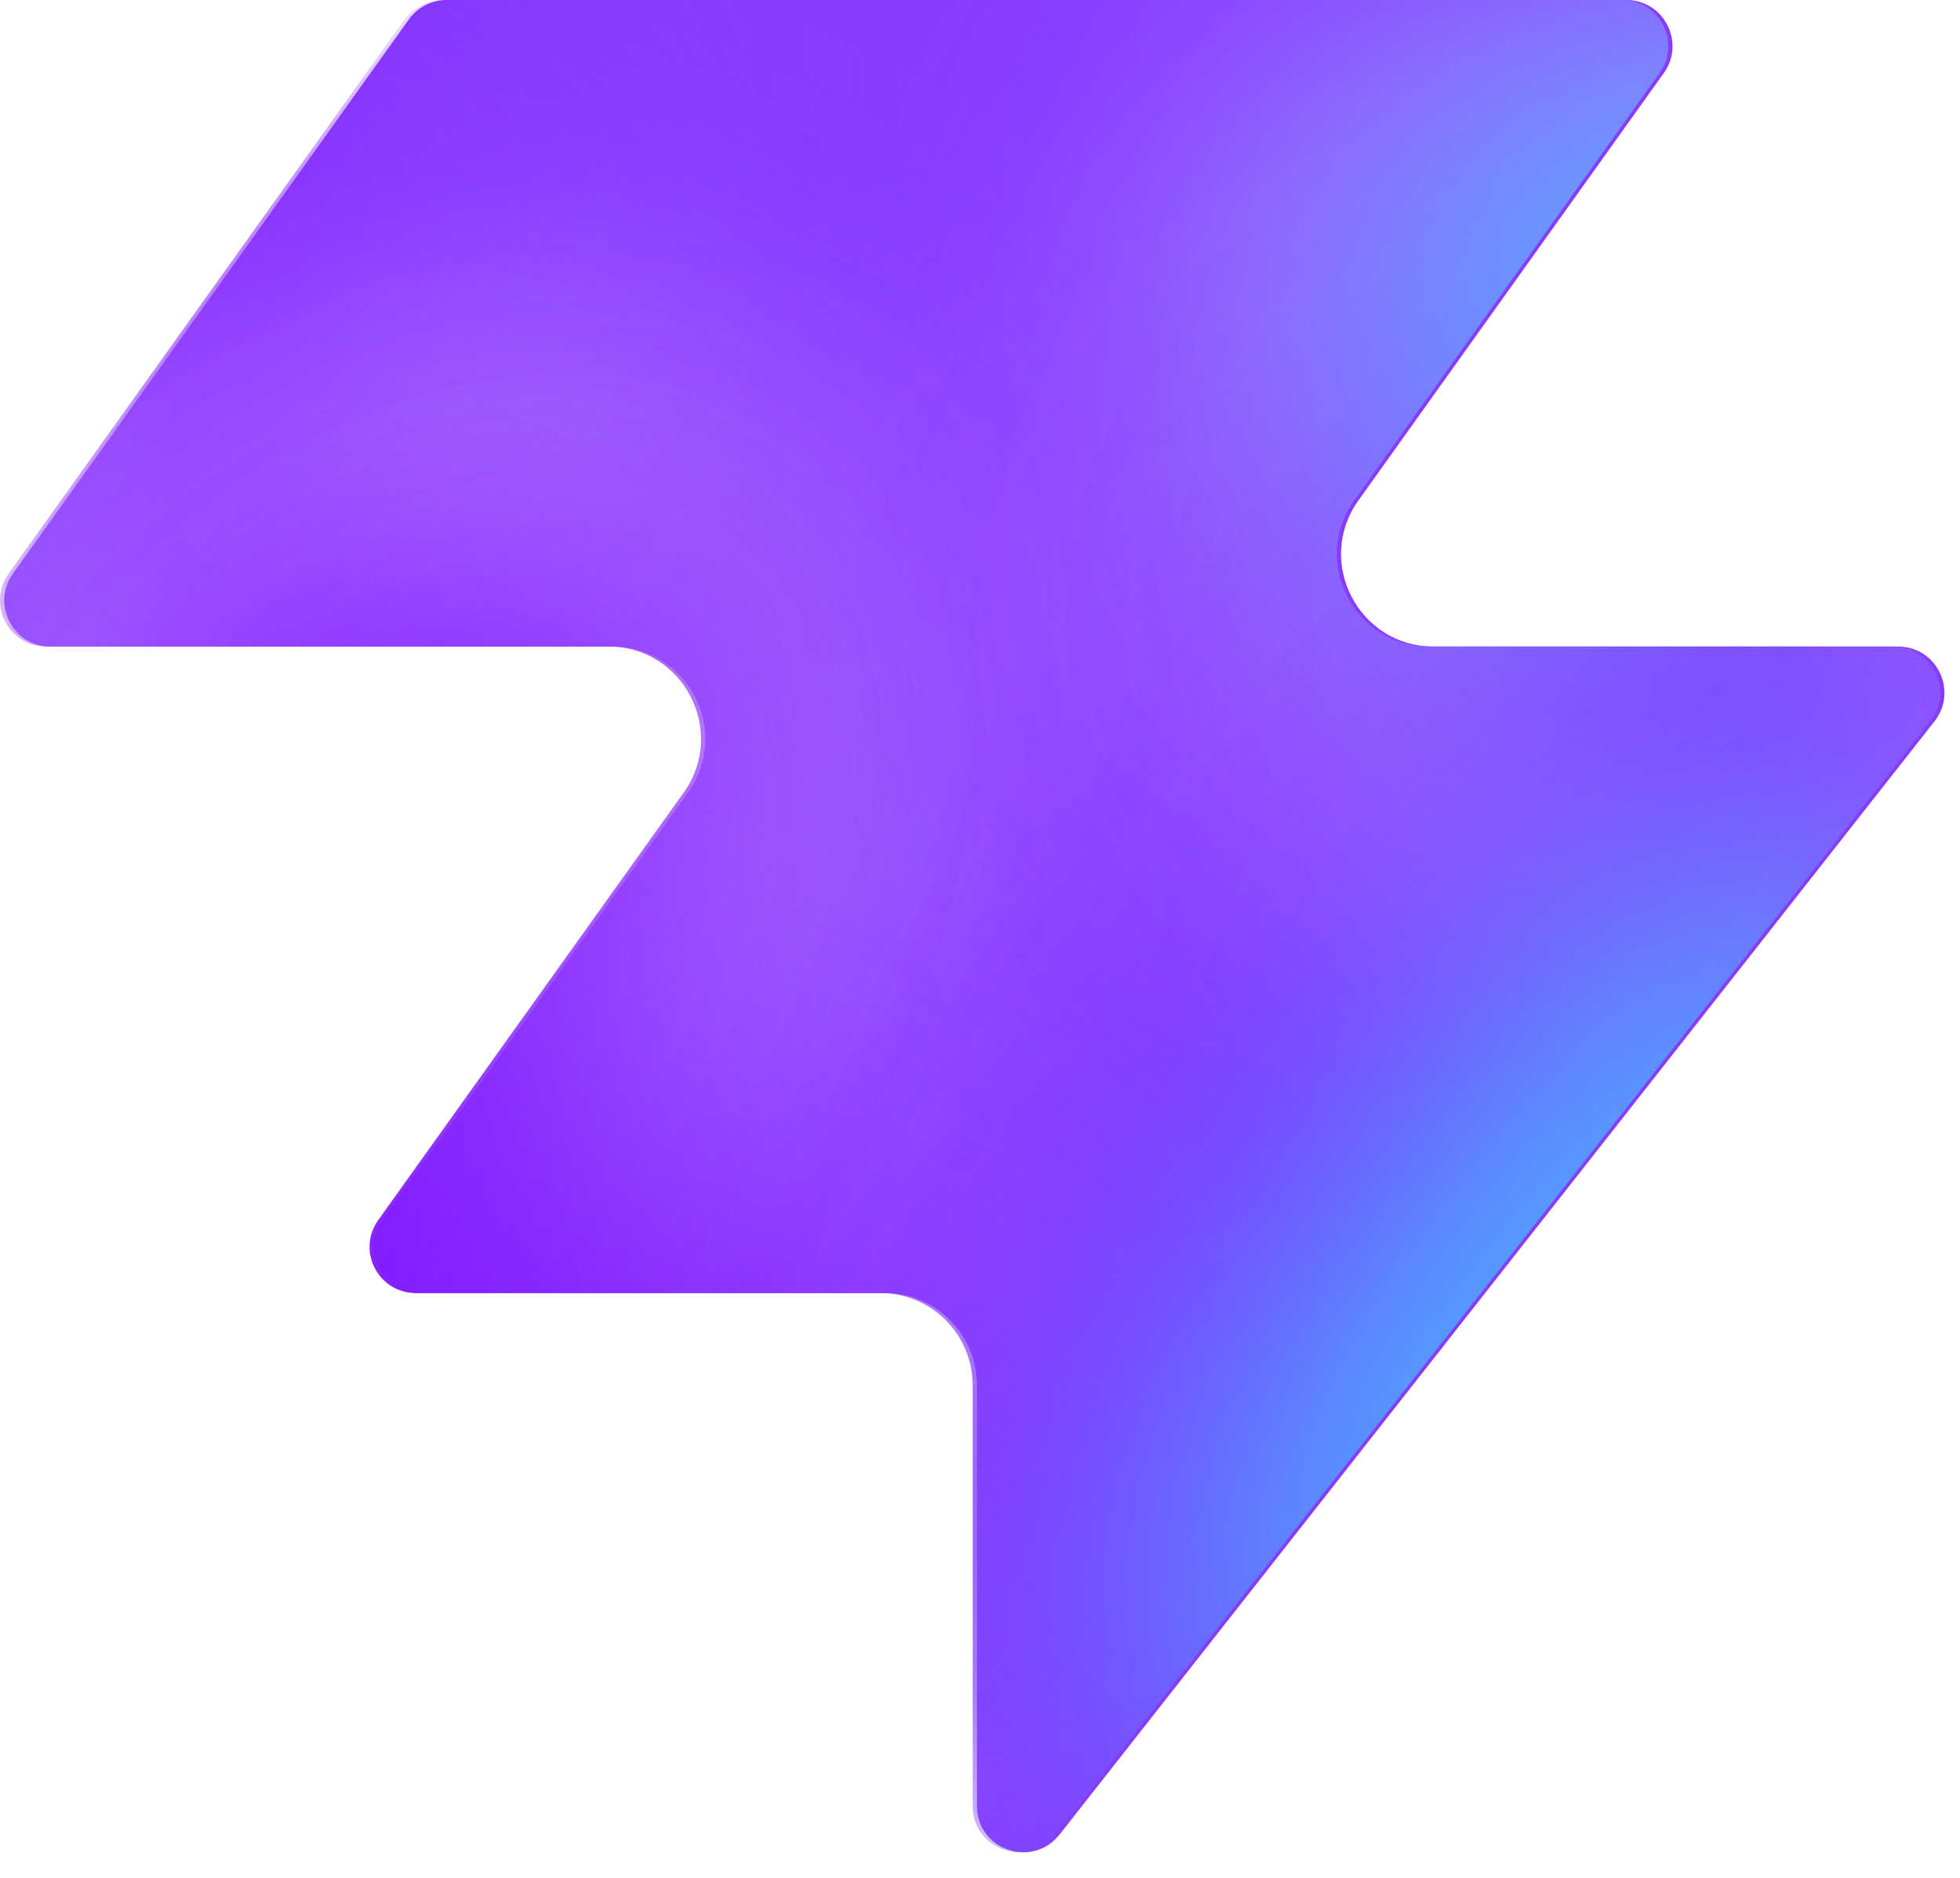
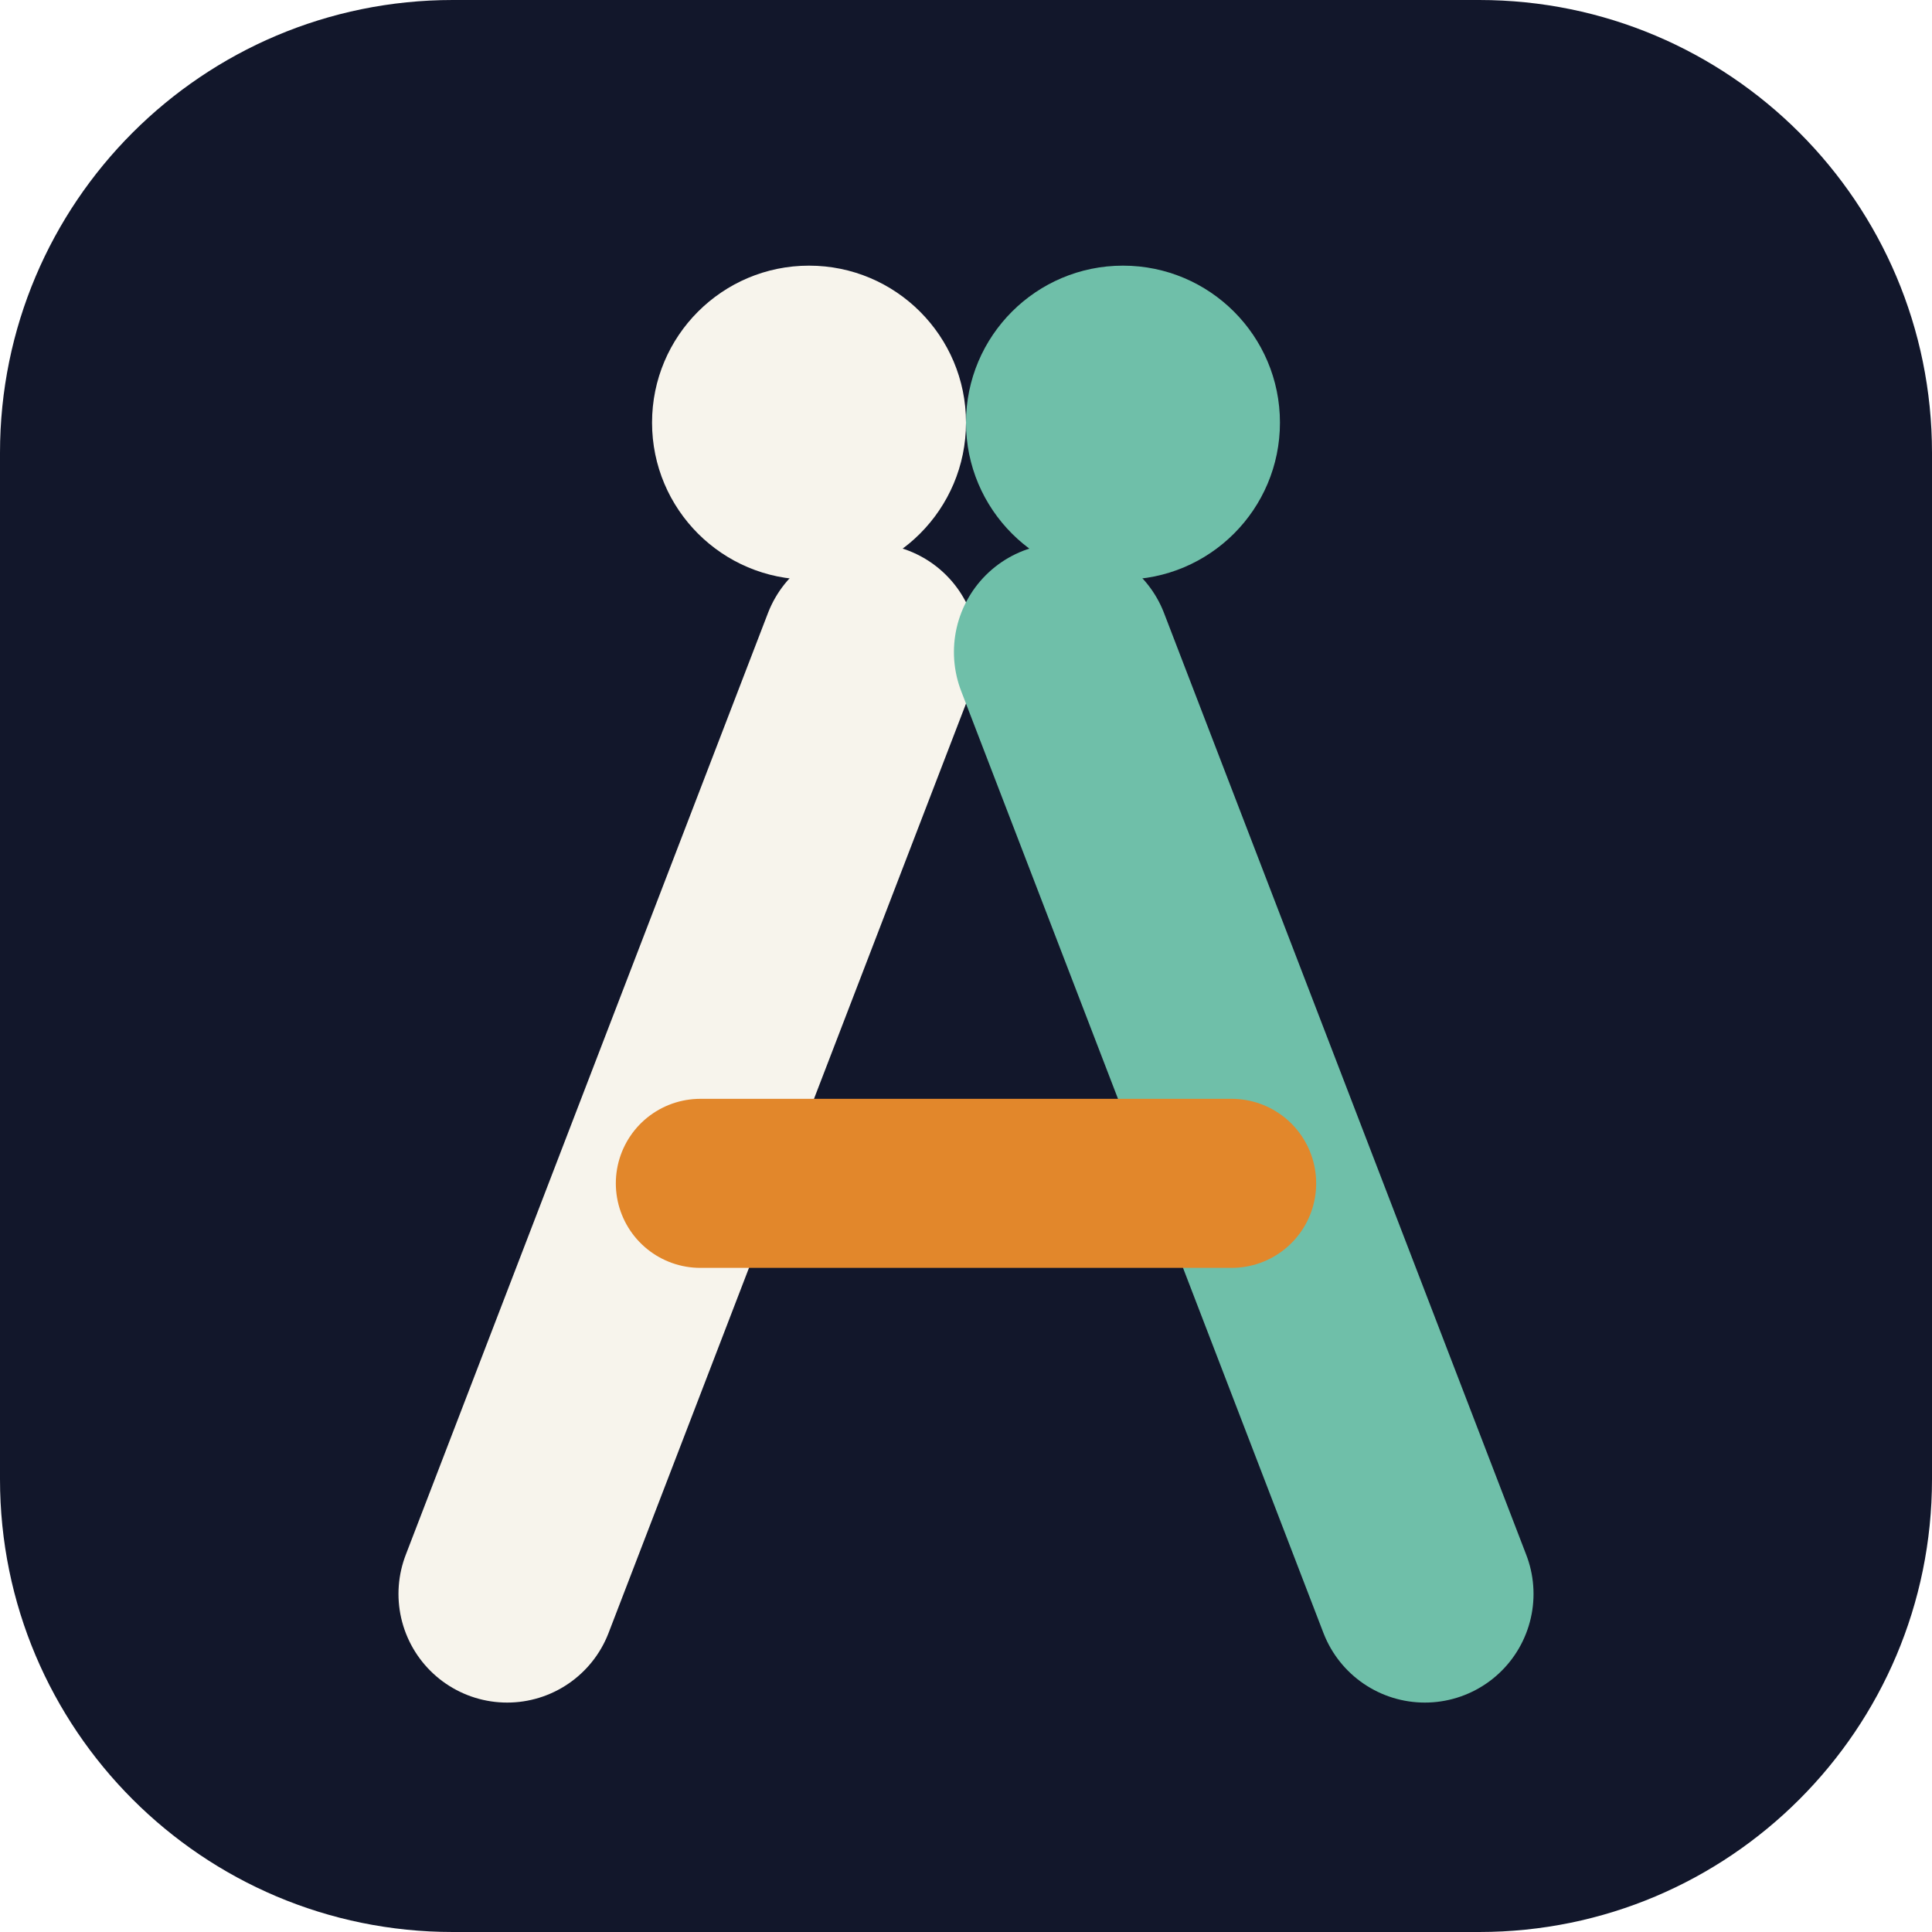
- <svg xmlns="http://www.w3.org/2000/svg" width="48" height="46" fill="none" viewBox="0 0 48 46">
-   <path fill="#863bff" d="M25.946 44.938c-.664.845-2.021.375-2.021-.698V33.937a2.26 2.26 0 0 0-2.262-2.262H10.287c-.92 0-1.456-1.04-.92-1.788l7.48-10.471c1.07-1.497 0-3.578-1.842-3.578H1.237c-.92 0-1.456-1.04-.92-1.788L10.013.474c.214-.297.556-.474.92-.474h28.894c.92 0 1.456 1.04.92 1.788l-7.48 10.471c-1.07 1.498 0 3.579 1.842 3.579h11.377c.943 0 1.473 1.088.89 1.83L25.947 44.94z" style="fill:#863bff;fill:color(display-p3 .525 .23 1);fill-opacity:1" />
-   <mask id="a" width="48" height="46" x="0" y="0" maskUnits="userSpaceOnUse" style="mask-type:alpha">
-     <path fill="#000" d="M25.842 44.938c-.664.844-2.021.375-2.021-.698V33.937a2.26 2.26 0 0 0-2.262-2.262H10.183c-.92 0-1.456-1.04-.92-1.788l7.48-10.471c1.07-1.498 0-3.579-1.842-3.579H1.133c-.92 0-1.456-1.04-.92-1.787L9.91.473c.214-.297.556-.474.92-.474h28.894c.92 0 1.456 1.04.92 1.788l-7.48 10.471c-1.07 1.498 0 3.578 1.842 3.578h11.377c.943 0 1.473 1.088.89 1.832L25.843 44.94z" style="fill:#000;fill-opacity:1" />
-   </mask>
-   <g mask="url(#a)">
-     <g filter="url(#b)">
-       <ellipse cx="5.508" cy="14.704" fill="#ede6ff" rx="5.508" ry="14.704" style="fill:#ede6ff;fill:color(display-p3 .927 .903 1);fill-opacity:1" transform="matrix(.00324 1 1 -.00324 -4.47 31.516)" />
-     </g>
-     <g filter="url(#c)">
-       <ellipse cx="10.399" cy="29.851" fill="#ede6ff" rx="10.399" ry="29.851" style="fill:#ede6ff;fill:color(display-p3 .927 .903 1);fill-opacity:1" transform="matrix(.00324 1 1 -.00324 -39.328 7.883)" />
-     </g>
-     <g filter="url(#d)">
-       <ellipse cx="5.508" cy="30.487" fill="#7e14ff" rx="5.508" ry="30.487" style="fill:#7e14ff;fill:color(display-p3 .492 .077 1);fill-opacity:1" transform="rotate(89.814 -25.913 -14.639)scale(1 -1)" />
-     </g>
-     <g filter="url(#e)">
-       <ellipse cx="5.508" cy="30.599" fill="#7e14ff" rx="5.508" ry="30.599" style="fill:#7e14ff;fill:color(display-p3 .492 .077 1);fill-opacity:1" transform="rotate(89.814 -32.644 -3.334)scale(1 -1)" />
-     </g>
-     <g filter="url(#f)">
-       <ellipse cx="5.508" cy="30.599" fill="#7e14ff" rx="5.508" ry="30.599" style="fill:#7e14ff;fill:color(display-p3 .492 .077 1);fill-opacity:1" transform="matrix(.00324 1 1 -.00324 -34.34 30.47)" />
-     </g>
-     <g filter="url(#g)">
-       <ellipse cx="14.072" cy="22.078" fill="#ede6ff" rx="14.072" ry="22.078" style="fill:#ede6ff;fill:color(display-p3 .927 .903 1);fill-opacity:1" transform="rotate(93.35 24.506 48.493)scale(-1 1)" />
-     </g>
-     <g filter="url(#h)">
-       <ellipse cx="3.47" cy="21.501" fill="#7e14ff" rx="3.47" ry="21.501" style="fill:#7e14ff;fill:color(display-p3 .492 .077 1);fill-opacity:1" transform="rotate(89.009 28.708 47.59)scale(-1 1)" />
-     </g>
-     <g filter="url(#i)">
-       <ellipse cx="3.47" cy="21.501" fill="#7e14ff" rx="3.47" ry="21.501" style="fill:#7e14ff;fill:color(display-p3 .492 .077 1);fill-opacity:1" transform="rotate(89.009 28.708 47.59)scale(-1 1)" />
-     </g>
-     <g filter="url(#j)">
-       <ellipse cx=".387" cy="8.972" fill="#7e14ff" rx="4.407" ry="29.108" style="fill:#7e14ff;fill:color(display-p3 .492 .077 1);fill-opacity:1" transform="rotate(39.51 .387 8.972)" />
-     </g>
-     <g filter="url(#k)">
-       <ellipse cx="47.523" cy="-6.092" fill="#7e14ff" rx="4.407" ry="29.108" style="fill:#7e14ff;fill:color(display-p3 .492 .077 1);fill-opacity:1" transform="rotate(37.892 47.523 -6.092)" />
-     </g>
-     <g filter="url(#l)">
-       <ellipse cx="41.412" cy="6.333" fill="#47bfff" rx="5.971" ry="9.665" style="fill:#47bfff;fill:color(display-p3 .28 .748 1);fill-opacity:1" transform="rotate(37.892 41.412 6.333)" />
-     </g>
-     <g filter="url(#m)">
-       <ellipse cx="-1.879" cy="38.332" fill="#7e14ff" rx="4.407" ry="29.108" style="fill:#7e14ff;fill:color(display-p3 .492 .077 1);fill-opacity:1" transform="rotate(37.892 -1.88 38.332)" />
-     </g>
-     <g filter="url(#n)">
-       <ellipse cx="-1.879" cy="38.332" fill="#7e14ff" rx="4.407" ry="29.108" style="fill:#7e14ff;fill:color(display-p3 .492 .077 1);fill-opacity:1" transform="rotate(37.892 -1.88 38.332)" />
-     </g>
-     <g filter="url(#o)">
-       <ellipse cx="35.651" cy="29.907" fill="#7e14ff" rx="4.407" ry="29.108" style="fill:#7e14ff;fill:color(display-p3 .492 .077 1);fill-opacity:1" transform="rotate(37.892 35.651 29.907)" />
-     </g>
-     <g filter="url(#p)">
-       <ellipse cx="38.418" cy="32.4" fill="#47bfff" rx="5.971" ry="15.297" style="fill:#47bfff;fill:color(display-p3 .28 .748 1);fill-opacity:1" transform="rotate(37.892 38.418 32.4)" />
-     </g>
+ <svg xmlns="http://www.w3.org/2000/svg" viewBox="0 0 64 64">
+   <rect width="64" height="64" rx="15" fill="#12172b" />
+   <g transform="translate(6.4 6.4) scale(.8)" fill="none">
+     <path d="M13 58 L28 19" stroke="#f7f4ec" stroke-width="9" stroke-linecap="round" />
+     <path d="M51 58 L36 19" stroke="#6fbfa9" stroke-width="9" stroke-linecap="round" />
+     <circle cx="25.5" cy="9.5" r="6.5" fill="#f7f4ec" />
+     <circle cx="38.5" cy="9.5" r="6.5" fill="#6fbfa9" />
+     <path d="M21 41 L43 41" stroke="#e2872b" stroke-width="7" stroke-linecap="round" />
  </g>
-   <defs>
-     <filter id="b" width="60.045" height="41.654" x="-19.77" y="16.149" color-interpolation-filters="sRGB" filterUnits="userSpaceOnUse">
-       <feFlood flood-opacity="0" result="BackgroundImageFix" />
-       <feBlend in="SourceGraphic" in2="BackgroundImageFix" result="shape" />
-       <feGaussianBlur result="effect1_foregroundBlur_2002_17158" stdDeviation="7.659" />
-     </filter>
-     <filter id="c" width="90.34" height="51.437" x="-54.613" y="-7.533" color-interpolation-filters="sRGB" filterUnits="userSpaceOnUse">
-       <feFlood flood-opacity="0" result="BackgroundImageFix" />
-       <feBlend in="SourceGraphic" in2="BackgroundImageFix" result="shape" />
-       <feGaussianBlur result="effect1_foregroundBlur_2002_17158" stdDeviation="7.659" />
-     </filter>
-     <filter id="d" width="79.355" height="29.4" x="-49.64" y="2.03" color-interpolation-filters="sRGB" filterUnits="userSpaceOnUse">
-       <feFlood flood-opacity="0" result="BackgroundImageFix" />
-       <feBlend in="SourceGraphic" in2="BackgroundImageFix" result="shape" />
-       <feGaussianBlur result="effect1_foregroundBlur_2002_17158" stdDeviation="4.596" />
-     </filter>
-     <filter id="e" width="79.579" height="29.4" x="-45.045" y="20.029" color-interpolation-filters="sRGB" filterUnits="userSpaceOnUse">
-       <feFlood flood-opacity="0" result="BackgroundImageFix" />
-       <feBlend in="SourceGraphic" in2="BackgroundImageFix" result="shape" />
-       <feGaussianBlur result="effect1_foregroundBlur_2002_17158" stdDeviation="4.596" />
-     </filter>
-     <filter id="f" width="79.579" height="29.4" x="-43.513" y="21.178" color-interpolation-filters="sRGB" filterUnits="userSpaceOnUse">
-       <feFlood flood-opacity="0" result="BackgroundImageFix" />
-       <feBlend in="SourceGraphic" in2="BackgroundImageFix" result="shape" />
-       <feGaussianBlur result="effect1_foregroundBlur_2002_17158" stdDeviation="4.596" />
-     </filter>
-     <filter id="g" width="74.749" height="58.852" x="15.756" y="-17.901" color-interpolation-filters="sRGB" filterUnits="userSpaceOnUse">
-       <feFlood flood-opacity="0" result="BackgroundImageFix" />
-       <feBlend in="SourceGraphic" in2="BackgroundImageFix" result="shape" />
-       <feGaussianBlur result="effect1_foregroundBlur_2002_17158" stdDeviation="7.659" />
-     </filter>
-     <filter id="h" width="61.377" height="25.362" x="23.548" y="2.284" color-interpolation-filters="sRGB" filterUnits="userSpaceOnUse">
-       <feFlood flood-opacity="0" result="BackgroundImageFix" />
-       <feBlend in="SourceGraphic" in2="BackgroundImageFix" result="shape" />
-       <feGaussianBlur result="effect1_foregroundBlur_2002_17158" stdDeviation="4.596" />
-     </filter>
-     <filter id="i" width="61.377" height="25.362" x="23.548" y="2.284" color-interpolation-filters="sRGB" filterUnits="userSpaceOnUse">
-       <feFlood flood-opacity="0" result="BackgroundImageFix" />
-       <feBlend in="SourceGraphic" in2="BackgroundImageFix" result="shape" />
-       <feGaussianBlur result="effect1_foregroundBlur_2002_17158" stdDeviation="4.596" />
-     </filter>
-     <filter id="j" width="56.045" height="63.649" x="-27.636" y="-22.853" color-interpolation-filters="sRGB" filterUnits="userSpaceOnUse">
-       <feFlood flood-opacity="0" result="BackgroundImageFix" />
-       <feBlend in="SourceGraphic" in2="BackgroundImageFix" result="shape" />
-       <feGaussianBlur result="effect1_foregroundBlur_2002_17158" stdDeviation="4.596" />
-     </filter>
-     <filter id="k" width="54.814" height="64.646" x="20.116" y="-38.415" color-interpolation-filters="sRGB" filterUnits="userSpaceOnUse">
-       <feFlood flood-opacity="0" result="BackgroundImageFix" />
-       <feBlend in="SourceGraphic" in2="BackgroundImageFix" result="shape" />
-       <feGaussianBlur result="effect1_foregroundBlur_2002_17158" stdDeviation="4.596" />
-     </filter>
-     <filter id="l" width="33.541" height="35.313" x="24.641" y="-11.323" color-interpolation-filters="sRGB" filterUnits="userSpaceOnUse">
-       <feFlood flood-opacity="0" result="BackgroundImageFix" />
-       <feBlend in="SourceGraphic" in2="BackgroundImageFix" result="shape" />
-       <feGaussianBlur result="effect1_foregroundBlur_2002_17158" stdDeviation="4.596" />
-     </filter>
-     <filter id="m" width="54.814" height="64.646" x="-29.286" y="6.009" color-interpolation-filters="sRGB" filterUnits="userSpaceOnUse">
-       <feFlood flood-opacity="0" result="BackgroundImageFix" />
-       <feBlend in="SourceGraphic" in2="BackgroundImageFix" result="shape" />
-       <feGaussianBlur result="effect1_foregroundBlur_2002_17158" stdDeviation="4.596" />
-     </filter>
-     <filter id="n" width="54.814" height="64.646" x="-29.286" y="6.009" color-interpolation-filters="sRGB" filterUnits="userSpaceOnUse">
-       <feFlood flood-opacity="0" result="BackgroundImageFix" />
-       <feBlend in="SourceGraphic" in2="BackgroundImageFix" result="shape" />
-       <feGaussianBlur result="effect1_foregroundBlur_2002_17158" stdDeviation="4.596" />
-     </filter>
-     <filter id="o" width="54.814" height="64.646" x="8.244" y="-2.416" color-interpolation-filters="sRGB" filterUnits="userSpaceOnUse">
-       <feFlood flood-opacity="0" result="BackgroundImageFix" />
-       <feBlend in="SourceGraphic" in2="BackgroundImageFix" result="shape" />
-       <feGaussianBlur result="effect1_foregroundBlur_2002_17158" stdDeviation="4.596" />
-     </filter>
-     <filter id="p" width="39.409" height="43.623" x="18.713" y="10.588" color-interpolation-filters="sRGB" filterUnits="userSpaceOnUse">
-       <feFlood flood-opacity="0" result="BackgroundImageFix" />
-       <feBlend in="SourceGraphic" in2="BackgroundImageFix" result="shape" />
-       <feGaussianBlur result="effect1_foregroundBlur_2002_17158" stdDeviation="4.596" />
-     </filter>
-   </defs>
</svg>
